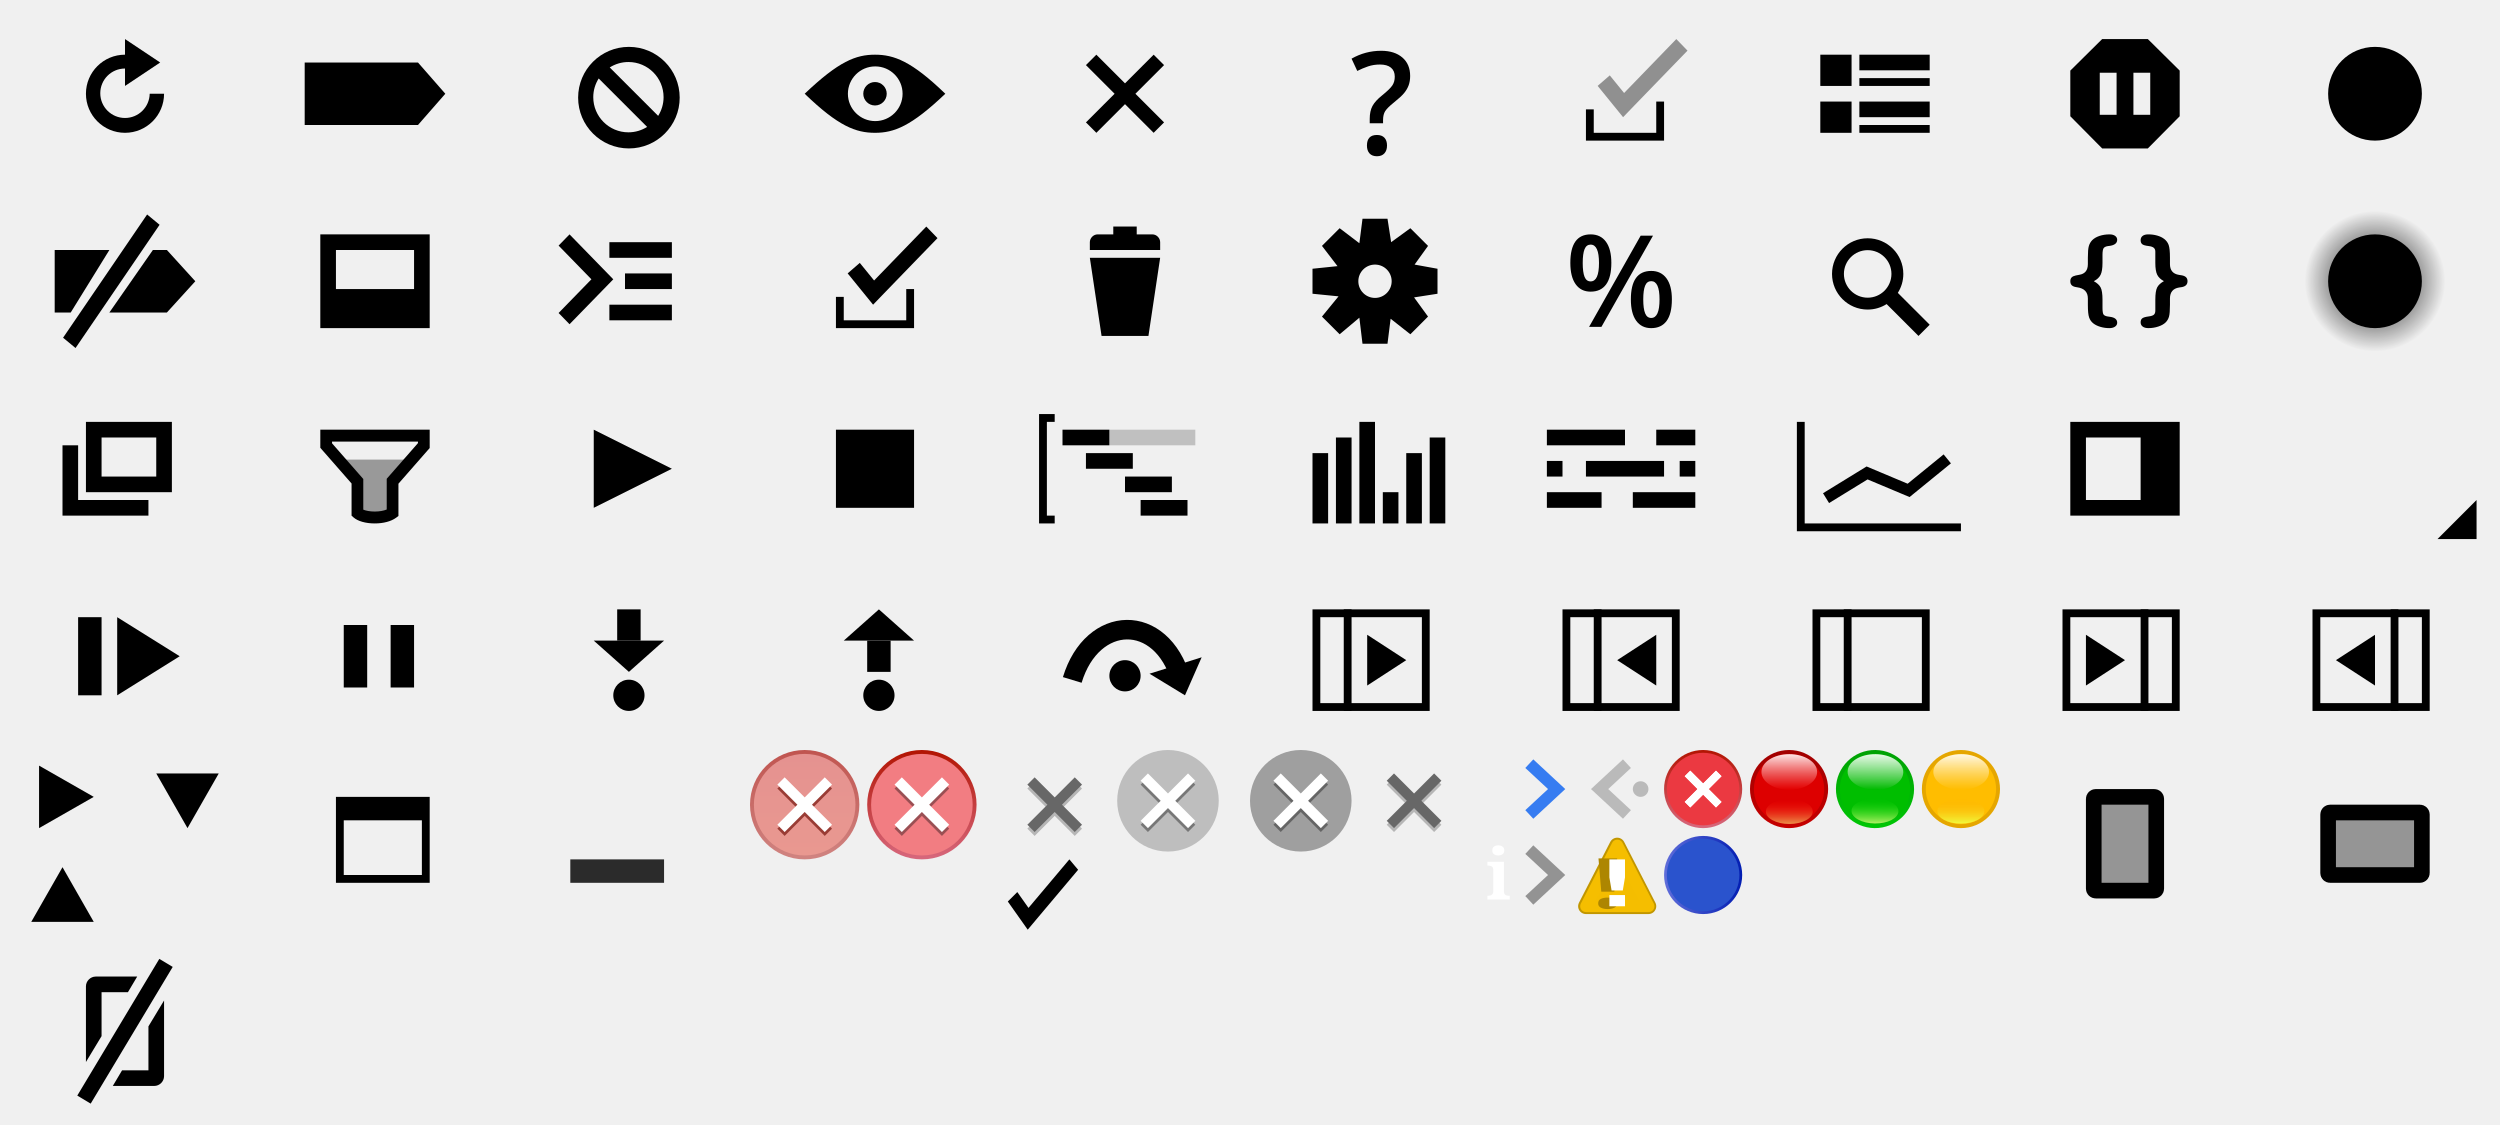
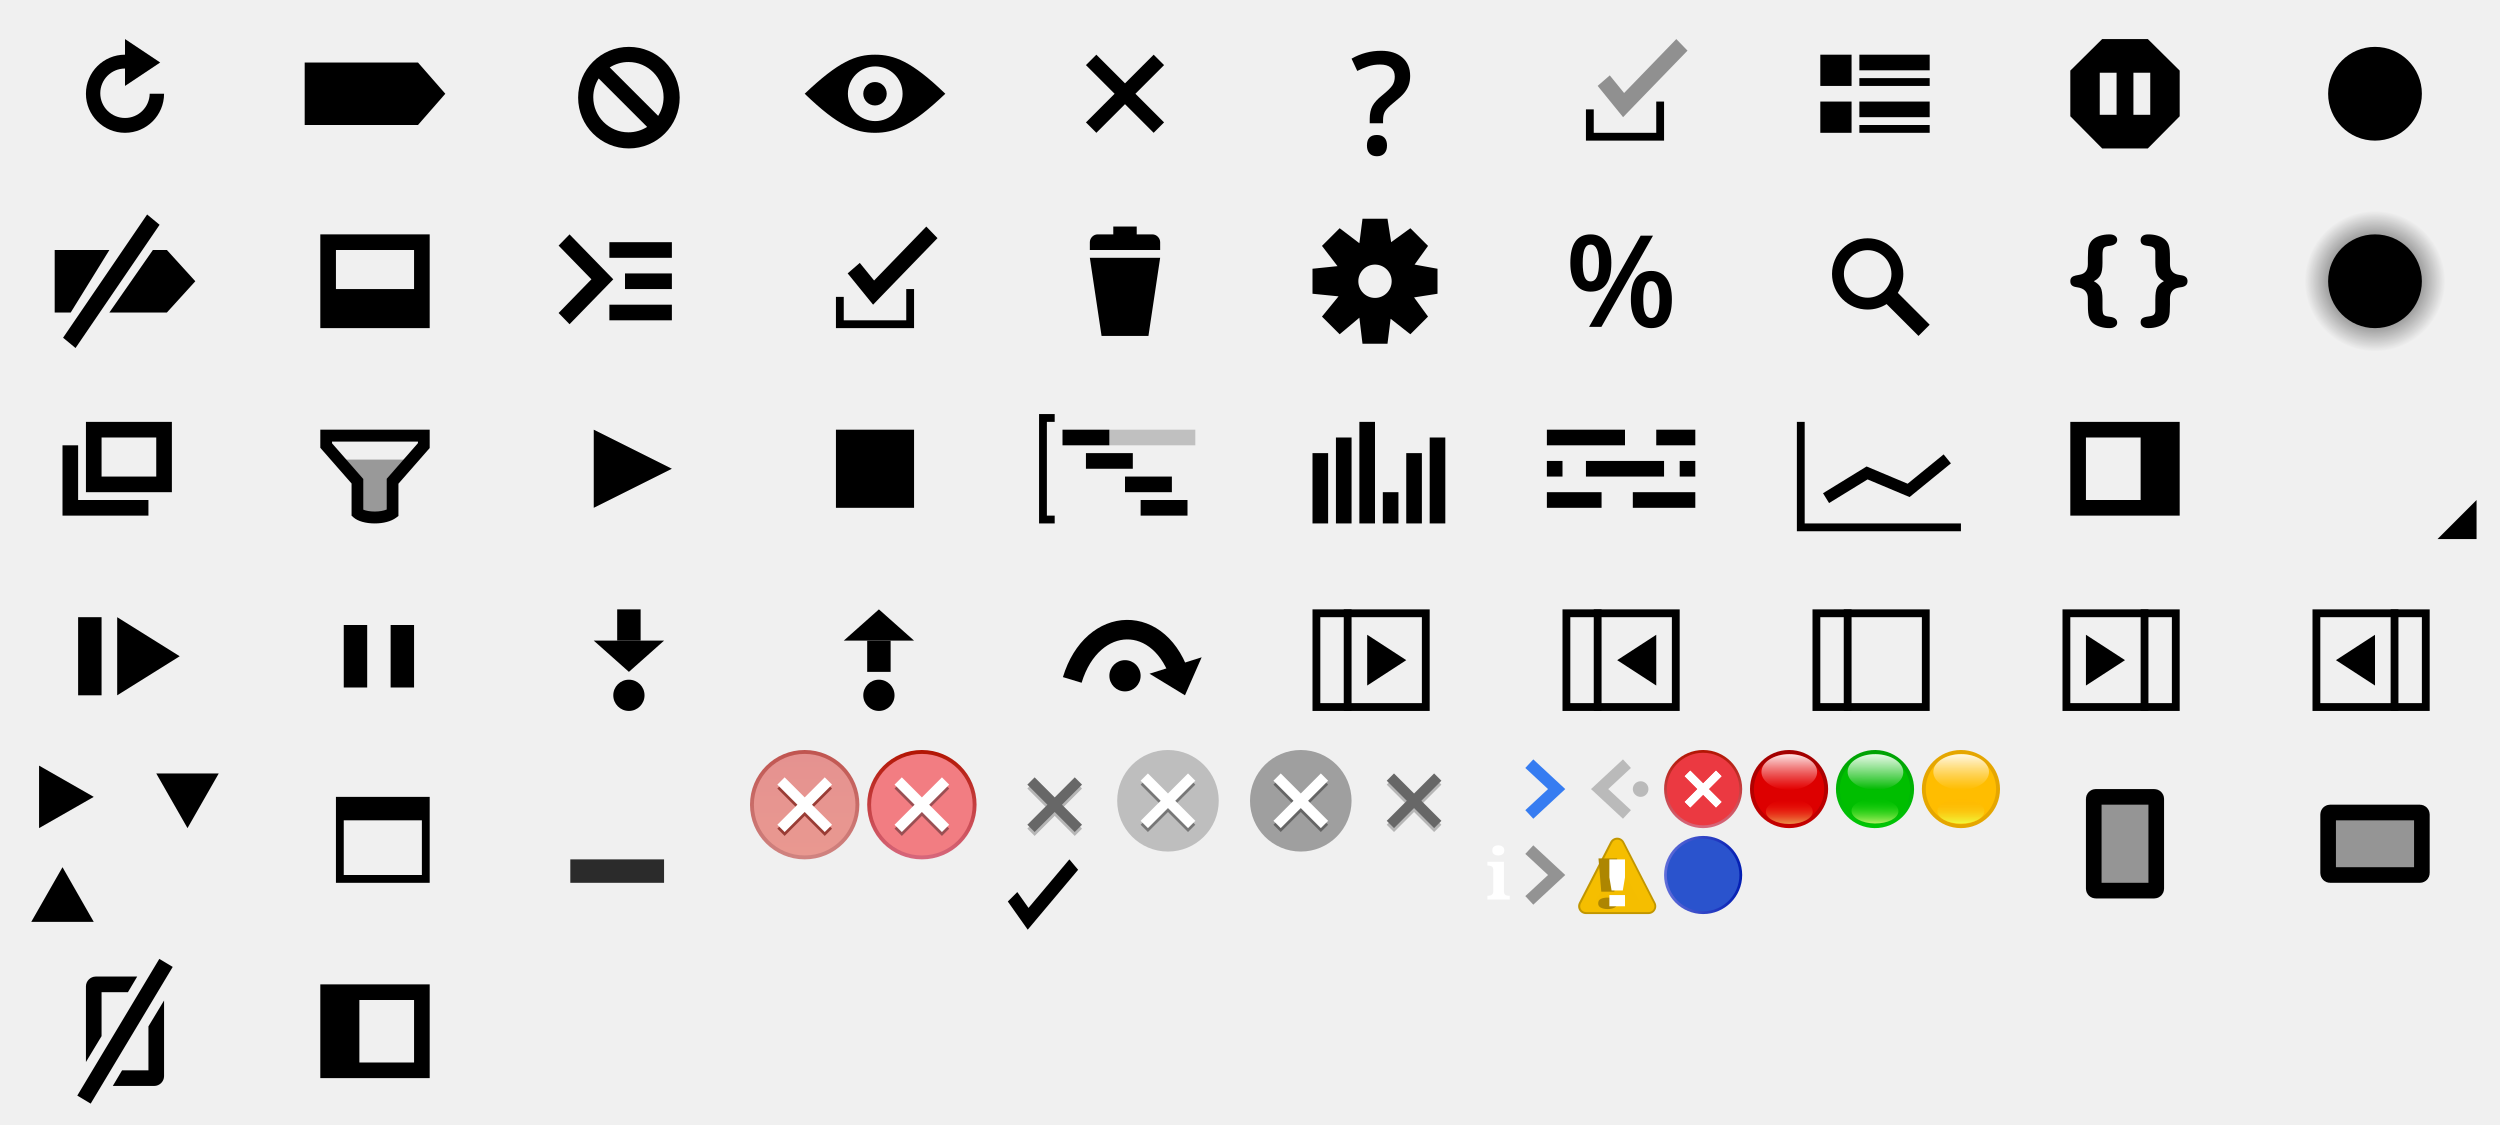
<svg xmlns="http://www.w3.org/2000/svg" xmlns:xlink="http://www.w3.org/1999/xlink" height="144" id="svg2" version="1.1" width="320" xml:space="preserve">
  <defs id="defs6">
    <linearGradient id="linearGradient4153">
      <stop style="stop-color:#606eda;stop-opacity:1;" offset="0" id="stop4155" />
      <stop style="stop-color:#021db2;stop-opacity:1;" offset="1" id="stop4157" />
    </linearGradient>
    <linearGradient id="linearGradient5337">
      <stop style="stop-color:#e59290;stop-opacity:1;" offset="0" id="stop5339" />
      <stop style="stop-color:#e99890;stop-opacity:1;" offset="1" id="stop5341" />
    </linearGradient>
    <linearGradient id="linearGradient5329">
      <stop id="stop5331" offset="0" style="stop-color:#c0544f;stop-opacity:1;" />
      <stop id="stop5333" offset="1" style="stop-color:#d08481;stop-opacity:1;" />
    </linearGradient>
    <linearGradient id="linearGradient5667">
      <stop style="stop-color:#ffa801;stop-opacity:0;" offset="0" id="stop5669" />
      <stop style="stop-color:#f0fb3d;stop-opacity:1;" offset="1" id="stop5671" />
    </linearGradient>
    <linearGradient id="linearGradient5655">
      <stop id="stop5657" offset="0" style="stop-color:#ffbd00;stop-opacity:0.65;" />
      <stop id="stop5659" offset="1" style="stop-color:#ffffff;stop-opacity:0.906;" />
    </linearGradient>
    <linearGradient id="linearGradient5505">
      <stop style="stop-color:#00d600;stop-opacity:0;" offset="0" id="stop5507" />
      <stop style="stop-color:#d8fc7b;stop-opacity:0.812;" offset="1" id="stop5509" />
    </linearGradient>
    <linearGradient id="linearGradient5497">
      <stop id="stop5499" offset="0" style="stop-color:#00ba00;stop-opacity:1;" />
      <stop id="stop5501" offset="1" style="stop-color:#ffffff;stop-opacity:0.906;" />
    </linearGradient>
    <linearGradient id="linearGradient5489">
      <stop style="stop-color:#00a104;stop-opacity:1;" offset="0" id="stop5491" />
      <stop style="stop-color:#00c605;stop-opacity:1;" offset="1" id="stop5493" />
    </linearGradient>
    <linearGradient id="linearGradient5441">
      <stop id="stop5443" offset="0" style="stop-color:#ff0000;stop-opacity:0;" />
      <stop id="stop5445" offset="1" style="stop-color:#f0cb68;stop-opacity:0.709;" />
    </linearGradient>
    <linearGradient id="linearGradient5429">
      <stop style="stop-color:#e60000;stop-opacity:0.65;" offset="0" id="stop5431" />
      <stop style="stop-color:#ffffff;stop-opacity:0.906;" offset="1" id="stop5433" />
    </linearGradient>
    <linearGradient id="linearGradient5409">
      <stop id="stop5411" offset="0" style="stop-color:#a10000;stop-opacity:1;" />
      <stop id="stop5413" offset="1" style="stop-color:#c60000;stop-opacity:1;" />
    </linearGradient>
    <linearGradient id="linearGradient4827">
      <stop id="stop4829" offset="0" style="stop-color:#d7687d;stop-opacity:1;" />
      <stop id="stop4831" offset="1" style="stop-color:#b21402;stop-opacity:1;" />
    </linearGradient>
    <radialGradient cx="0" cy="0" fx="0" fy="0" gradientTransform="matrix(17.9996,0,0,-17.9996,680,340.9995)" gradientUnits="userSpaceOnUse" id="radialGradient208" r="1" spreadMethod="pad">
      <stop id="stop210" offset="0" style="stop-color:#000000;stop-opacity:1" />
      <stop id="stop212" offset="1" style="stop-color:#000000;stop-opacity:0" />
    </radialGradient>
    <linearGradient xlink:href="#linearGradient5409" id="linearGradient5737" gradientUnits="userSpaceOnUse" x1="227.875" y1="103.156" x2="235.125" y2="103.156" />
    <linearGradient xlink:href="#linearGradient5489" id="linearGradient5743" gradientUnits="userSpaceOnUse" x1="227.875" y1="103.156" x2="235.125" y2="103.156" />
    <linearGradient xlink:href="#linearGradient5497" id="linearGradient5753" gradientUnits="userSpaceOnUse" x1="227.875" y1="103.156" x2="235.125" y2="103.156" />
    <linearGradient xlink:href="#linearGradient5505" id="linearGradient5755" gradientUnits="userSpaceOnUse" x1="227.875" y1="103.156" x2="235.125" y2="103.156" />
    <linearGradient xlink:href="#linearGradient5429" id="linearGradient5767" gradientUnits="userSpaceOnUse" x1="227.875" y1="103.156" x2="235.125" y2="103.156" />
    <linearGradient xlink:href="#linearGradient5441" id="linearGradient5769" gradientUnits="userSpaceOnUse" x1="227.875" y1="103.156" x2="235.125" y2="103.156" />
    <linearGradient xlink:href="#linearGradient5655" id="linearGradient5835" gradientUnits="userSpaceOnUse" x1="227.875" y1="103.156" x2="235.125" y2="103.156" />
    <linearGradient xlink:href="#linearGradient5667" id="linearGradient5837" gradientUnits="userSpaceOnUse" x1="227.875" y1="103.156" x2="235.125" y2="103.156" />
    <linearGradient xlink:href="#linearGradient5337" id="linearGradient5365" gradientUnits="userSpaceOnUse" gradientTransform="matrix(0,1,-1,0,206,1.00843e-6)" x1="96.5" y1="103" x2="109.5" y2="103" />
    <radialGradient xlink:href="#radialGradient208" id="radialGradient4254" gradientUnits="userSpaceOnUse" gradientTransform="matrix(8.999799,0,0,8.999799,304,36.00024)" spreadMethod="pad" cx="0" cy="0" fx="0" fy="0" r="1" />
    <linearGradient xlink:href="#linearGradient5329" id="linearGradient4411" gradientUnits="userSpaceOnUse" gradientTransform="matrix(0,1,-1,0,207,-17)" x1="113" y1="104" x2="127" y2="104" />
    <linearGradient xlink:href="#linearGradient4827" id="linearGradient4431" gradientUnits="userSpaceOnUse" gradientTransform="matrix(0,-0.5833333,-0.5833333,0,118,110)" x1="0" y1="0" x2="24" y2="0" />
    <linearGradient xlink:href="#linearGradient4153" id="linearGradient4511" gradientUnits="userSpaceOnUse" x1="113" y1="104" x2="127" y2="104" gradientTransform="matrix(0.7142857,0,0,0.7142857,132.2857,37.71429)" />
    <linearGradient xlink:href="#linearGradient4827" id="linearGradient3263" gradientUnits="userSpaceOnUse" gradientTransform="matrix(0,-0.4166667,-0.4166667,0,218,106)" x1="0" y1="0" x2="24" y2="0" />
  </defs>
  <path d="M 57,12 53.5,8 39,8 l 0,8 14.5,0" id="path78" style="fill:#000000;fill-opacity:1;fill-rule:nonzero;stroke:none" />
  <g id="g4625">
    <path style="fill:#000000;fill-opacity:1;fill-rule:nonzero;stroke:none" id="path82" d="m 25,36 -3.638,-4 -1.792,0 -5.57,8 7.362,0 3.638,-4 z" />
    <path style="fill:#000000;fill-opacity:1;fill-rule:nonzero;stroke:none" id="path86" d="m 7,32 0,8 2.053,0 4.947,-8 -7,0 z" />
    <path style="fill:#000000;fill-opacity:1;fill-rule:nonzero;stroke:none" id="path90" d="m 9.668,44.547 -1.594,-1.319 10.758,-15.775 1.595,1.319 -10.758,15.775 z" />
  </g>
  <g id="g4621">
    <path style="fill:#000000;fill-opacity:1;fill-rule:nonzero;stroke:none" id="path102" d="m 16,15.101 c -1.748,0 -3.165,-1.417 -3.165,-3.165 0,-1.748 1.417,-3.165 3.165,-3.165 l 0,-1.772 c -2.762,0 -5,2.238 -5,5 0,2.762 2.238,5 5,5 2.762,0 5,-2.238 5,-5 l -1.838,0 C 19.127,13.718 17.727,15.101 16,15.101" />
    <path style="fill:#000000;fill-opacity:1;fill-rule:nonzero;stroke:none" id="path106" d="M 16,5 20.5,8 16,11" />
  </g>
  <path style="fill:#000000;fill-opacity:1;fill-rule:nonzero;stroke:none" id="path108" d="m 53,37 -10,0 0,-5 10,0 0,5 z m -12,5 14,0 0,-12 -14,0 0,12 z" />
  <g id="g4341">
    <path style="fill:#000000;fill-opacity:1;fill-rule:nonzero;stroke:none" id="path112" d="m 10,57 -2,0 0,7 0,2 2,0 9,0 0,-2 -9,0 0,-7 z" />
    <path d="m 13,56 7,0 0,5 -7,0 0,-5 z m 7,-2 -7,0 -2,0 0,2 0,5 0,2 2,0 7,0 2,0 0,-2 0,-5 0,-2 -2,0 z" id="path114" style="fill:#000000;fill-opacity:1;fill-rule:nonzero;stroke:none" />
  </g>
  <g id="g4613">
    <path d="m 86,33 -8,0 0,-2 8,0 0,2 z" id="path116" style="fill:#000000;fill-opacity:1;fill-rule:nonzero;stroke:none" />
    <path style="fill:#000000;fill-opacity:1;fill-rule:nonzero;stroke:none" id="path120" d="M 71.5,31.437 75.7,35.75 71.5,40.063 72.9,41.5 77.1,37.188 78.5,35.75 77.1,34.312 72.9,30 71.5,31.437 z" />
    <path d="m 86,37 -6,0 0,-2 6,0 0,2 z" id="path122" style="fill:#000000;fill-opacity:1;fill-rule:nonzero;stroke:none" />
    <path d="m 86,41 -8,0 0,-2 8,0 0,2 z" id="path124" style="fill:#000000;fill-opacity:1;fill-rule:nonzero;stroke:none" />
  </g>
  <path d="m 80.438,16.938 c -2.485,0 -4.5,-2.015 -4.5,-4.5 0,-0.88 0.257,-1.698 0.694,-2.393 l 6.199,6.199 c -0.694,0.437 -1.512,0.694 -2.393,0.694 m 4.5,-4.5 c 0,0.88 -0.257,1.698 -0.694,2.393 l -6.199,-6.199 c 0.694,-0.437 1.512,-0.694 2.393,-0.694 2.485,0 4.5,2.015 4.5,4.5 M 80.5,6 c -3.59,0 -6.5,2.91 -6.5,6.5 0,3.59 2.91,6.5 6.5,6.5 3.59,0 6.5,-2.91 6.5,-6.5 0,-3.59 -2.91,-6.5 -6.5,-6.5" id="path128" style="fill:#000000;fill-opacity:1;fill-rule:nonzero;stroke:none" />
  <path style="fill:#000000;fill-opacity:1;fill-rule:nonzero;stroke:none" id="path130" d="m 117,65 -10,0 0,-10 10,0 0,10 z" />
  <g id="g4599">
    <path style="fill:#000000;fill-opacity:1;fill-rule:nonzero;stroke:none" id="path134" d="m 116,37 0,4 -8,0 0,-3 -1,0 0,3 0,1 1,0 9,0 0,-1 0,-4 -1,0 z" />
    <path style="fill:#000000;fill-opacity:1;fill-rule:nonzero;stroke:none" id="path138" d="M 111.884,35.903 110.052,33.648 108.5,34.993 111.756,39 113.191,37.512 120,30.48 l -1.432,-1.48 -6.683,6.903 z" />
  </g>
  <path d="M 149,8.333 147.667,7 144,10.667 140.333,7 139,8.333 l 3.667,3.667 -3.667,3.667 1.333,1.333 3.667,-3.667 3.667,3.667 L 149,15.667 145.333,12 149,8.333 z" id="path142" style="fill:#000000;fill-opacity:1;fill-rule:nonzero;stroke:none" />
  <g id="g4336">
    <path d="m 44.031,58.83 2.001,2.552 0,4.594 4.002,0 0,-4.594 2.064,-2.552 -8.067,0 z" id="path44" style="opacity:0.5;fill:#424242;fill-opacity:1;fill-rule:nonzero;stroke:none" />
    <path style="fill:#000000;fill-opacity:1;fill-rule:nonzero;stroke:none" id="path146" d="m 46.5,65.235 c 0.32,0.135 0.844,0.243 1.466,0.243 0.592,0 1.144,-0.097 1.534,-0.263 l 0,-3.931 4,-4.568 0,-0.192 -11,0 0,0.218 4,4.568 0,3.926 z m 1.466,1.765 c -1.155,0 -2.168,-0.287 -2.71,-0.767 L 45,66.005 l 0,-4.117 -4,-4.568 0,-2.32 14,0 0,2.346 -4,4.568 0,4.133 -0.309,0.228 c -0.625,0.461 -1.617,0.725 -2.724,0.725" />
  </g>
  <path d="M 86,60 76,55 76,65" id="path150" style="fill:#000000;fill-opacity:1;fill-rule:nonzero;stroke:none" />
  <g id="g4314">
    <path style="opacity:0.2;fill:#000000;fill-opacity:1;fill-rule:nonzero;stroke:none" id="path58" d="m 153,57 -11,0 0,-2 11,0 0,2 z" />
    <path style="fill:#000000;fill-opacity:1;fill-rule:nonzero;stroke:none" id="path154" d="m 135,54 0,-1 -1,0 -1,0 0,1 0,12 0,1 1,0 1,0 0,-1 -1,0 0,-12 1,0 z" />
    <path d="m 142,57 -6,0 0,-2 6,0 0,2 z" id="path156" style="fill:#000000;fill-opacity:1;fill-rule:nonzero;stroke:none" />
    <path d="m 145,60 -6,0 0,-2 6,0 0,2 z" id="path158" style="fill:#000000;fill-opacity:1;fill-rule:nonzero;stroke:none" />
    <path d="m 150,63 -6,0 0,-2 6,0 0,2 z" id="path160" style="fill:#000000;fill-opacity:1;fill-rule:nonzero;stroke:none" />
    <path d="m 152,66 -6,0 0,-2 6,0 0,2 z" id="path162" style="fill:#000000;fill-opacity:1;fill-rule:nonzero;stroke:none" />
  </g>
  <g id="g4287">
    <path d="m 170,67 -2,0 0,-9 2,0 0,9 z" id="path164" style="fill:#000000;fill-opacity:1;fill-rule:nonzero;stroke:none" />
    <path d="m 173,67 -2,0 0,-11 2,0 0,11 z" id="path166" style="fill:#000000;fill-opacity:1;fill-rule:nonzero;stroke:none" />
    <path d="m 176,67 -2,0 0,-13 2,0 0,13 z" id="path168" style="fill:#000000;fill-opacity:1;fill-rule:nonzero;stroke:none" />
    <path d="m 179,67 -2,0 0,-4 2,0 0,4 z" id="path170" style="fill:#000000;fill-opacity:1;fill-rule:nonzero;stroke:none" />
    <path d="m 182,67 -2,0 0,-9 2,0 0,9 z" id="path172" style="fill:#000000;fill-opacity:1;fill-rule:nonzero;stroke:none" />
    <path d="m 185,67 -2,0 0,-11 2,0 0,11 z" id="path174" style="fill:#000000;fill-opacity:1;fill-rule:nonzero;stroke:none" />
  </g>
  <g id="g4272">
    <path d="m 208,57 -10,0 0,-2 10,0 0,2 z" id="path176" style="fill:#000000;fill-opacity:1;fill-rule:nonzero;stroke:none" />
    <path d="m 217,57 -5,0 0,-2 5,0 0,2 z" id="path178" style="fill:#000000;fill-opacity:1;fill-rule:nonzero;stroke:none" />
    <path d="m 200,61 -2,0 0,-2 2,0 0,2 z" id="path180" style="fill:#000000;fill-opacity:1;fill-rule:nonzero;stroke:none" />
    <path d="m 213,61 -10,0 0,-2 10,0 0,2 z" id="path182" style="fill:#000000;fill-opacity:1;fill-rule:nonzero;stroke:none" />
    <path d="m 217,61 -2,0 0,-2 2,0 0,2 z" id="path184" style="fill:#000000;fill-opacity:1;fill-rule:nonzero;stroke:none" />
    <path d="m 205,65 -7,0 0,-2 7,0 0,2 z" id="path186" style="fill:#000000;fill-opacity:1;fill-rule:nonzero;stroke:none" />
    <path d="m 217,65 -8,0 0,-2 8,0 0,2 z" id="path188" style="fill:#000000;fill-opacity:1;fill-rule:nonzero;stroke:none" />
  </g>
  <path style="fill:#000000;fill-opacity:1;fill-rule:nonzero;stroke:none" id="path190" d="m 274,64 -7,0 0,-8 7,0 0,8 z m -9,2 14,0 0,-12 -14,0 0,12 z" />
  <path d="m 298,12 c 0,3.313 2.686,6 6,6 3.314,0 6,-2.687 6,-6 0,-3.313 -2.686,-6 -6,-6 -3.314,0 -6,2.687 -6,6" id="path194" style="fill:#000000;fill-opacity:1;fill-rule:nonzero;stroke:none" />
  <g id="g4256">
    <path d="m 295,36 c 0,4.971 4.029,9 9,9 l 0,0 c 4.971,0 9,-4.029 9,-9 l 0,0 c 0,-4.971 -4.029,-9 -9,-9 l 0,0 c -4.971,0 -9,4.029 -9,9" id="path214" style="fill:url(#radialGradient4254);fill-rule:nonzero;stroke:none" />
    <path style="fill:#000000;fill-opacity:1;fill-rule:nonzero;stroke:none" id="path226" d="m 298,36 c 0,3.313 2.686,6 6,6 3.314,0 6,-2.687 6,-6 0,-3.313 -2.686,-6 -6,-6 -3.314,0 -6,2.687 -6,6" />
  </g>
  <path d="m 239.063,38.104 c -1.68,0 -3.042,-1.362 -3.042,-3.042 0,-1.68 1.362,-3.042 3.042,-3.042 1.68,0 3.042,1.362 3.042,3.042 0,1.68 -1.362,3.042 -3.042,3.042 m 7.937,3.462 -4.078,-4.078 c 0.443,-0.704 0.703,-1.534 0.703,-2.426 0,-2.52 -2.043,-4.563 -4.563,-4.563 -2.52,0 -4.563,2.043 -4.563,4.563 0,2.52 2.043,4.563 4.563,4.563 0.893,0 1.722,-0.26 2.426,-0.703 L 245.566,43 l 1.434,-1.434 z" id="path230" style="fill:#000000;fill-opacity:1;fill-rule:nonzero;stroke:none" />
  <g id="g4591">
    <path style="fill:none;stroke:#000000;stroke-width:1.478;stroke-linecap:butt;stroke-linejoin:miter;stroke-miterlimit:10;stroke-opacity:1;stroke-dasharray:none" id="path234" d="m 233.733,63.763 5.254,-3.227 5.315,2.234 4.949,-4.034" />
    <path style="fill:#000000;fill-opacity:1;fill-rule:nonzero;stroke:none" id="path238" d="m 231,67 0,-13 -1,0 0,14 0.5,0 0.5,0 20,0 0,-1 -20,0 z" />
  </g>
  <g id="g4218">
    <path d="m 237,11 -4,0 0,-4 4,0 0,4 z" id="path240" style="fill:#000000;fill-opacity:1;fill-rule:nonzero;stroke:none" />
    <path d="m 247,9 -9,0 0,-2 9,0 0,2 z" id="path242" style="fill:#000000;fill-opacity:1;fill-rule:nonzero;stroke:none" />
    <path d="m 247,11 -9,0 0,-1 9,0 0,1 z" id="path244" style="fill:#000000;fill-opacity:1;fill-rule:nonzero;stroke:none" />
    <path d="m 247,15 -9,0 0,-2 9,0 0,2 z" id="path246" style="fill:#000000;fill-opacity:1;fill-rule:nonzero;stroke:none" />
    <path d="m 237,17 -4,0 0,-4 4,0 0,4 z" id="path248" style="fill:#000000;fill-opacity:1;fill-rule:nonzero;stroke:none" />
    <path d="m 247,17 -9,0 0,-1 9,0 0,1 z" id="path250" style="fill:#000000;fill-opacity:1;fill-rule:nonzero;stroke:none" />
  </g>
  <path d="m 176,38.133 c -1.178,0 -2.133,-0.955 -2.133,-2.133 0,-1.178 0.955,-2.133 2.133,-2.133 1.178,0 2.133,0.955 2.133,2.133 0,1.178 -0.955,2.133 -2.133,2.133 m 8,-3.733 -2.933,-0.533 1.722,-2.392 -2.263,-2.263 -2.459,1.788 -0.467,-3 -3.2,0 -0.4,3.133 -2.525,-1.922 -2.263,2.263 1.988,2.592 -3.2,0.333 0,3.2 3.333,0.333 -2.122,2.592 2.263,2.263 2.525,-2.122 0.4,3.333 3.2,0 0.4,-3.2 2.525,1.988 2.263,-2.263 L 181,38.067 l 3,-0.467 0,-3.2 z" id="path254" style="fill:#000000;fill-opacity:1;fill-rule:nonzero;stroke:none" />
  <path d="m 174.969,18.625 c 0,-0.899 0.427,-1.349 1.28,-1.349 0.418,0 0.738,0.118 0.958,0.354 0.221,0.234 0.331,0.566 0.331,0.995 0,0.422 -0.112,0.757 -0.335,1.005 -0.224,0.246 -0.542,0.37 -0.954,0.37 -0.412,0 -0.729,-0.12 -0.95,-0.362 -0.22,-0.241 -0.331,-0.579 -0.331,-1.013 m 0.357,-2.849 0,-0.571 c 0,-0.655 0.116,-1.2 0.348,-1.634 0.233,-0.435 0.639,-0.884 1.22,-1.348 0.691,-0.56 1.137,-0.994 1.337,-1.304 0.2,-0.309 0.3,-0.678 0.3,-1.107 0,-0.499 -0.162,-0.884 -0.488,-1.151 -0.325,-0.269 -0.792,-0.402 -1.402,-0.402 -0.552,0 -1.063,0.08 -1.533,0.241 -0.47,0.161 -0.929,0.354 -1.377,0.58 L 173,7.509 c 1.179,-0.673 2.442,-1.009 3.789,-1.009 1.138,0 2.041,0.286 2.708,0.857 0.668,0.571 1.002,1.36 1.002,2.366 0,0.447 -0.064,0.844 -0.191,1.192 -0.128,0.348 -0.322,0.681 -0.58,0.996 -0.258,0.316 -0.704,0.726 -1.337,1.232 -0.541,0.434 -0.902,0.795 -1.085,1.08 -0.183,0.286 -0.275,0.67 -0.275,1.152 l 0,0.402 -1.707,0 z" id="path258" style="fill:#000000;fill-opacity:1;fill-rule:nonzero;stroke:none" />
  <path d="m 210.336,38.327 c 0,0.793 0.081,1.387 0.241,1.78 0.16,0.394 0.419,0.591 0.778,0.591 0.71,0 1.066,-0.79 1.066,-2.371 0,-1.559 -0.355,-2.339 -1.066,-2.339 -0.359,0 -0.618,0.192 -0.778,0.575 -0.16,0.383 -0.241,0.972 -0.241,1.765 m 3.664,0 c 0,1.224 -0.226,2.142 -0.676,2.755 -0.45,0.612 -1.107,0.918 -1.969,0.918 -0.825,0 -1.465,-0.315 -1.921,-0.946 -0.456,-0.63 -0.684,-1.539 -0.684,-2.727 0,-2.432 0.869,-3.649 2.606,-3.649 0.835,0 1.485,0.314 1.949,0.942 0.464,0.627 0.696,1.53 0.696,2.706 m -2.418,-8.159 -6.601,11.672 -1.58,0 6.602,-11.672 1.578,0 z m -8.995,3.497 c 0,0.793 0.079,1.383 0.236,1.773 0.158,0.388 0.415,0.582 0.774,0.582 0.717,0 1.074,-0.784 1.074,-2.355 0,-1.57 -0.357,-2.355 -1.074,-2.355 -0.358,0 -0.616,0.194 -0.774,0.583 -0.157,0.388 -0.236,0.979 -0.236,1.773 m 3.664,-0.016 c 0,1.224 -0.224,2.144 -0.672,2.758 -0.448,0.615 -1.108,0.923 -1.982,0.923 -0.825,0 -1.464,-0.318 -1.917,-0.954 -0.453,-0.636 -0.679,-1.545 -0.679,-2.727 0,-2.432 0.866,-3.649 2.597,-3.649 0.852,0 1.507,0.315 1.966,0.946 0.458,0.631 0.688,1.532 0.688,2.703" id="path262" style="fill:#000000;fill-opacity:1;fill-rule:nonzero;stroke:none" />
  <g id="g4576">
    <path style="fill:#000000;fill-opacity:1;fill-rule:nonzero;stroke:none" id="path266" d="m 268.009,35.993 c 0.419,0.229 0.71,0.494 0.87,0.798 0.161,0.303 0.24,0.827 0.24,1.568 l 0,1.02 c 0,0.469 0.046,0.763 0.138,0.884 0.092,0.12 0.265,0.202 0.522,0.244 0.062,0.013 0.153,0.028 0.276,0.041 0.63,0.077 0.945,0.33 0.945,0.757 0,0.209 -0.092,0.377 -0.275,0.504 -0.183,0.128 -0.427,0.191 -0.732,0.191 -0.389,0 -0.765,-0.053 -1.128,-0.159 -0.364,-0.106 -0.664,-0.251 -0.903,-0.435 -0.261,-0.198 -0.445,-0.454 -0.553,-0.766 -0.109,-0.313 -0.162,-0.849 -0.162,-1.609 l 0,-0.822 c 0,-0.834 -0.46,-1.312 -1.382,-1.438 -0.04,-0.009 -0.067,-0.014 -0.083,-0.014 -0.266,-0.037 -0.463,-0.117 -0.591,-0.238 -0.128,-0.121 -0.191,-0.296 -0.191,-0.525 0,-0.201 0.053,-0.359 0.162,-0.476 0.108,-0.117 0.282,-0.201 0.52,-0.253 0.105,-0.028 0.258,-0.058 0.458,-0.09 0.737,-0.115 1.107,-0.572 1.107,-1.37 l 0,-0.824 c 0,-0.707 0.041,-1.202 0.125,-1.486 0.082,-0.284 0.224,-0.532 0.424,-0.745 0.232,-0.236 0.545,-0.42 0.935,-0.551 0.392,-0.132 0.823,-0.198 1.294,-0.198 0.294,0 0.53,0.064 0.708,0.191 0.177,0.128 0.266,0.295 0.266,0.503 0,0.435 -0.337,0.697 -1.011,0.785 -0.062,0.004 -0.106,0.009 -0.134,0.013 -0.279,0.037 -0.47,0.121 -0.576,0.253 -0.106,0.132 -0.159,0.43 -0.159,0.896 l 0,1.018 c 0,0.695 -0.083,1.204 -0.249,1.528 -0.165,0.324 -0.452,0.593 -0.861,0.805" />
    <path style="fill:#000000;fill-opacity:1;fill-rule:nonzero;stroke:none" id="path270" d="m 276.983,35.986 c -0.404,-0.212 -0.687,-0.48 -0.854,-0.804 -0.165,-0.324 -0.248,-0.832 -0.248,-1.526 l 0,-1.009 0,-0.44 c 0,-0.215 -0.067,-0.379 -0.201,-0.491 -0.133,-0.112 -0.356,-0.187 -0.668,-0.223 -0.407,-0.047 -0.677,-0.127 -0.81,-0.238 -0.134,-0.113 -0.201,-0.283 -0.201,-0.511 0,-0.234 0.085,-0.416 0.254,-0.547 0.17,-0.131 0.409,-0.197 0.72,-0.197 0.41,0 0.794,0.051 1.148,0.153 0.355,0.102 0.652,0.245 0.891,0.43 0.272,0.208 0.462,0.466 0.574,0.773 0.111,0.307 0.166,0.85 0.166,1.627 l 0,0.818 c 0,0.796 0.381,1.257 1.14,1.381 0.183,0.023 0.324,0.046 0.424,0.069 0.233,0.052 0.405,0.138 0.517,0.258 0.11,0.12 0.167,0.28 0.167,0.478 0,0.207 -0.059,0.374 -0.176,0.499 -0.116,0.124 -0.291,0.21 -0.524,0.258 -0.089,0.013 -0.214,0.032 -0.374,0.056 -0.782,0.124 -1.174,0.595 -1.174,1.409 l 0,0.805 c 0,0.732 -0.041,1.24 -0.124,1.524 -0.084,0.285 -0.225,0.527 -0.425,0.726 -0.217,0.217 -0.528,0.395 -0.936,0.531 -0.408,0.137 -0.834,0.204 -1.278,0.204 -0.31,0 -0.553,-0.066 -0.728,-0.198 -0.175,-0.132 -0.262,-0.316 -0.262,-0.552 0,-0.217 0.066,-0.382 0.197,-0.493 0.131,-0.111 0.402,-0.195 0.815,-0.25 0.339,-0.042 0.569,-0.118 0.689,-0.229 0.12,-0.112 0.18,-0.289 0.18,-0.534 l 0,-0.368 0,-1.028 c 0,-0.741 0.08,-1.262 0.24,-1.565 0.16,-0.302 0.447,-0.568 0.861,-0.796" />
  </g>
  <path style="fill:#000000;fill-opacity:1;fill-rule:nonzero;stroke:none" id="path272" d="m 275.231,14.692 -2.154,0 0,-5.385 2.154,0 0,5.385 z m -4.308,0 -2.154,0 0,-5.385 2.154,0 0,5.385 z m 4,-9.692 -5.846,0 -4.077,4.038 0,5.844 4.077,4.118 5.846,0 4.077,-4.118 0,-5.844 -4.077,-4.038 z" />
  <g id="g4570">
    <path style="fill:#000000;fill-opacity:1;fill-rule:nonzero;stroke:none" id="path276" d="m 112.031,15.5 c -1.933,0 -3.5,-1.567 -3.5,-3.5 0,-1.933 1.567,-3.5 3.5,-3.5 1.933,0 3.5,1.567 3.5,3.5 0,1.933 -1.567,3.5 -3.5,3.5 m -0.031,-8.5 c -2.438,0 -4.626,0.834 -9,5 4.312,4.167 6.563,5 9,5 2.437,0 4.625,-0.834 9,-5 -4.312,-4.167 -6.563,-5 -9,-5" />
    <path style="fill:#000000;fill-opacity:1;fill-rule:nonzero;stroke:none" id="path280" d="m 110.5,12 c 0,0.829 0.671,1.5 1.5,1.5 0.829,0 1.5,-0.671 1.5,-1.5 0,-0.829 -0.671,-1.5 -1.5,-1.5 -0.829,0 -1.5,0.671 -1.5,1.5" />
  </g>
  <g id="g4564">
    <path style="fill:#000000;fill-opacity:1;fill-rule:nonzero;stroke:none" id="path284" d="m 139.5,33 9,0 -1.5,10 -6,0" />
    <path style="fill:#000000;fill-opacity:1;fill-rule:nonzero;stroke:none" id="path288" d="m 147.5,30 -2,0 0,-1 -3,0 0,1 -2,0 c -0.552,0 -1,0.482 -1,1 l 0,1 1,0 7,0 1,0 0,-1 c 0,-0.518 -0.448,-1 -1,-1" />
  </g>
  <path d="m 317,69 0,-5 -5,5 5,0 z" id="path292" style="fill:#000000;fill-opacity:1;fill-rule:nonzero;stroke:none" />
  <g id="g4558">
    <path d="m 207.884,11.903 -1.833,-2.255 -1.552,1.345 3.256,4.007 1.435,-1.488 L 216,6.48 214.568,5 l -6.683,6.903 z" id="path74" style="opacity:0.4;fill:#000000;fill-opacity:1;fill-rule:nonzero;stroke:none" />
    <path style="fill:#000000;fill-opacity:1;fill-rule:nonzero;stroke:none" id="path296" d="m 212,13 0,4 -8,0 0,-3 -1,0 0,4 10,0 0,-5 z" />
  </g>
  <g id="g4349">
    <path d="m 23,84 -8,-5 0,10" id="path3116" style="fill:#000000;fill-opacity:1;fill-rule:nonzero;stroke:none" />
    <path style="fill:#000000;fill-opacity:1;fill-rule:nonzero;stroke:none" id="path3118" d="m 13,89 -3,0 0,-10 3,0 0,10 z" />
  </g>
  <g id="g4355">
    <path d="m 47,88 -3,0 0,-8 3,0 0,8 z" id="path3127" style="fill:#000000;fill-opacity:1;fill-rule:nonzero;stroke:none" />
    <path style="fill:#000000;fill-opacity:1;fill-rule:nonzero;stroke:none" id="path3129" d="m 53,88 -3,0 0,-8 3,0 0,8 z" />
  </g>
  <g id="g4370">
    <path d="m 78.5,89 c 0,1.105 0.895,2 2,2 1.105,0 2,-0.895 2,-2 0,-1.105 -0.895,-2 -2,-2 -1.105,0 -2,0.895 -2,2" id="path3312" style="fill:#000000;fill-opacity:1;fill-rule:nonzero;stroke:none" />
    <path d="M 80.5,86 85,82 76,82" id="path3316" style="fill:#000000;fill-opacity:1;fill-rule:nonzero;stroke:none" />
    <path style="fill:#000000;fill-opacity:1;fill-rule:nonzero;stroke:none" id="path3318" d="m 82,82 -3,0 0,-4 3,0 0,4 z" />
  </g>
  <g id="g4384">
    <path style="fill:#000000;fill-opacity:1;fill-rule:nonzero;stroke:none" id="path4335" d="m 110.5,89 c 0,1.105 0.895,2 2,2 1.105,0 2,-0.895 2,-2 0,-1.105 -0.895,-2 -2,-2 -1.105,0 -2,0.895 -2,2" />
    <path style="fill:#000000;fill-opacity:1;fill-rule:nonzero;stroke:none" id="path4341" d="m 112.5,78 4.5,4 -9,0" />
    <path d="m 114,82 -3,0 0,4 3,0 0,-4 z" id="path4343" style="fill:#000000;fill-opacity:1;fill-rule:nonzero;stroke:none" />
  </g>
  <g id="g4399">
    <path d="m 142,86.5 c 0,1.105 0.895,2 2,2 1.105,0 2,-0.895 2,-2 0,-1.105 -0.895,-2 -2,-2 -1.105,0 -2,0.895 -2,2" id="path3388" style="fill:#000000;fill-opacity:1;fill-rule:nonzero;stroke:none" />
    <path id="path3400" d="m 137.25,87.032 c 2.553,-8.432 11.403,-8.728 13.938,0" style="fill:none;stroke:#000000;stroke-width:2.5;stroke-linecap:butt;stroke-linejoin:miter;stroke-miterlimit:4;stroke-opacity:1;stroke-dasharray:none" />
    <path d="m 151.676,89 -4.54,-2.764 6.677,-2.103" id="path4359" style="fill:#000000;fill-opacity:1;fill-rule:nonzero;stroke:none" />
  </g>
  <path style="fill:#000000;fill-opacity:1;fill-rule:nonzero;stroke:none" id="path4391" d="m 12,102 -7,-4 0,8" />
  <path d="m 24,106 4,-7 -8,0" id="path4395" style="fill:#000000;fill-opacity:1;fill-rule:nonzero;stroke:none" />
  <path style="fill:#000000;fill-opacity:1;fill-rule:nonzero;stroke:none" id="path4399" d="m 8,111 4,7 -8,0" />
  <path d="m 54,105 0,7 -10,0 0,-7 z m 1,8 0,-11 -12,0 0,11 z" id="path4987" style="fill:#000000;fill-opacity:1;fill-rule:nonzero;stroke:none" />
  <rect style="opacity:0.819;fill:#000000;fill-opacity:1;fill-rule:nonzero;stroke:none" id="rect4991" width="12" height="3" x="73" y="110" ry="0" />
  <g id="g4116">
    <rect style="fill:none;stroke:#000000;stroke-width:1;stroke-miterlimit:4;stroke-opacity:1;stroke-dasharray:none" id="rect4212" width="14" height="12" x="168.5" y="78.5" />
    <path style="fill:#000000;fill-opacity:1;fill-rule:nonzero;stroke:none" id="path4218" d="m 180,84.5 -5,-3.25 0,6.5" />
    <rect y="78" x="172" height="13" width="1" id="rect6836" style="fill:#000000;fill-opacity:1;stroke:none" />
  </g>
  <g id="g4133">
    <rect y="78.5" x="200.5" height="12" width="14" id="rect6882" style="fill:none;stroke:#000000;stroke-width:1;stroke-miterlimit:4;stroke-opacity:1;stroke-dasharray:none" />
    <path d="m 207,84.5 5,-3.25 0,6.5" id="path6886" style="fill:#000000;fill-opacity:1;fill-rule:nonzero;stroke:none" />
    <rect style="fill:#000000;fill-opacity:1;stroke:none" id="rect6888" width="1" height="13" x="204" y="78" />
  </g>
  <g id="g4145">
    <rect style="fill:none;stroke:#000000;stroke-width:1;stroke-miterlimit:4;stroke-opacity:1;stroke-dasharray:none" id="rect6898" width="14" height="12" x="232.5" y="78.5" />
    <rect y="78" x="236" height="13" width="1" id="rect6904" style="fill:#000000;fill-opacity:1;stroke:none" />
  </g>
  <g id="g4179">
    <rect style="fill:none;stroke:#000000;stroke-width:1;stroke-miterlimit:4;stroke-opacity:1;stroke-dasharray:none" id="rect6914" width="14" height="12" x="264.5" y="78.5" />
    <path style="fill:#000000;fill-opacity:1;fill-rule:nonzero;stroke:none" id="path6918" d="m 272,84.5 -5,-3.25 0,6.5" />
    <rect y="78" x="274" height="13" width="1" id="rect6920" style="fill:#000000;fill-opacity:1;stroke:none" />
  </g>
  <g id="g4206">
    <rect y="78.5" x="296.5" height="12" width="14" id="rect6946" style="fill:none;stroke:#000000;stroke-width:1;stroke-miterlimit:4;stroke-opacity:1;stroke-dasharray:none" />
    <path d="m 299,84.5 5,-3.25 0,6.5" id="path6950" style="fill:#000000;fill-opacity:1;fill-rule:nonzero;stroke:none" />
    <rect style="fill:#000000;fill-opacity:1;stroke:none" id="rect6952" width="1" height="13" x="306" y="78" />
  </g>
  <g id="g4433">
    <path d="m 118,96 c -3.866,0 -7,3.134 -7,7 0,3.866 3.134,7 7,7 3.866,0 7,-3.134 7,-7 0,-3.866 -3.134,-7 -7,-7" id="path4791" style="fill:url(#linearGradient4431);fill-opacity:1;fill-rule:nonzero;stroke:none" />
    <path style="fill:#f27d82;fill-opacity:1;fill-rule:nonzero;stroke:none" id="path4795" d="m 111.5,103 c 0,3.59 2.91,6.5 6.5,6.5 3.59,0 6.5,-2.91 6.5,-6.5 0,-3.59 -2.91,-6.5 -6.5,-6.5 -3.59,0 -6.5,2.91 -6.5,6.5" />
    <path d="m 121.5,100.933 -0.933,-0.933 -2.567,2.567 -2.567,-2.567 -0.933,0.933 2.567,2.567 L 114.5,106.067 115.433,107 118,104.433 120.567,107 121.5,106.067 118.933,103.5 121.5,100.933 z" id="path4799" style="fill:#000000;fill-opacity:0.364;fill-rule:nonzero;stroke:none" />
    <path style="fill:#ffffff;fill-opacity:1;fill-rule:nonzero;stroke:none" id="path4803" d="m 121.5,100.433 -0.933,-0.933 -2.567,2.567 -2.567,-2.567 -0.933,0.933 2.567,2.567 -2.567,2.567 0.933,0.933 2.567,-2.567 2.567,2.567 0.933,-0.933 -2.567,-2.567 2.567,-2.567 z" />
  </g>
  <g id="g4445">
    <path style="fill:#000000;fill-opacity:0.244;fill-rule:nonzero;stroke:none" id="path4877" d="m 138.5,100.933 -0.933,-0.933 -2.567,2.567 -2.567,-2.567 -0.933,0.933 2.567,2.567 L 131.5,106.067 132.433,107 135,104.433 137.567,107 138.5,106.067 135.933,103.5 138.5,100.933 z" />
    <path d="m 138.5,100.433 -0.933,-0.933 -2.567,2.567 -2.567,-2.567 -0.933,0.933 2.567,2.567 -2.567,2.567 0.933,0.933 2.567,-2.567 2.567,2.567 0.933,-0.933 -2.567,-2.567 2.567,-2.567 z" id="path4881" style="fill:#676767;fill-opacity:1;fill-rule:nonzero;stroke:none" />
  </g>
  <g id="g4413">
    <path style="fill:url(#linearGradient4411);fill-opacity:1;fill-rule:nonzero;stroke:none" id="path4953" d="m 103,110 c 3.866,0 7,-3.134 7,-7 0,-3.866 -3.134,-7 -7,-7 -3.866,0 -7,3.134 -7,7 0,3.866 3.134,7 7,7" />
    <path d="m 103,96.5 c -3.59,0 -6.5,2.91 -6.5,6.5 0,3.59 2.91,6.5 6.5,6.5 3.59,0 6.5,-2.91 6.5,-6.5 0,-3.59 -2.91,-6.5 -6.5,-6.5" id="path4955" style="fill:url(#linearGradient5365);fill-opacity:1;fill-rule:nonzero;stroke:none" />
    <path style="fill:#993c35;fill-opacity:1;fill-rule:nonzero;stroke:none" id="path4959" d="m 106.5,100.933 -0.933,-0.933 -2.567,2.567 -2.567,-2.567 -0.933,0.933 2.567,2.567 L 99.5,106.067 100.433,107 103,104.433 105.567,107 106.5,106.067 103.933,103.5 106.5,100.933 z" />
    <path d="m 106.5,100.433 -0.933,-0.933 -2.567,2.567 -2.567,-2.567 -0.933,0.933 2.567,2.567 -2.567,2.567 0.933,0.933 2.567,-2.567 2.567,2.567 0.933,-0.933 -2.567,-2.567 2.567,-2.567 z" id="path4963" style="fill:#ffffff;fill-opacity:1;fill-rule:nonzero;stroke:none" />
  </g>
  <g id="g4457">
    <path style="fill:#bebebe;fill-opacity:1;fill-rule:nonzero;stroke:none" id="path4998" d="m 143,102.5 c 0,3.59 2.91,6.5 6.5,6.5 3.59,0 6.5,-2.91 6.5,-6.5 0,-3.59 -2.91,-6.5 -6.5,-6.5 -3.59,0 -6.5,2.91 -6.5,6.5" />
    <path d="m 153,100.433 -0.933,-0.933 -2.567,2.567 L 146.933,99.5 146,100.433 148.567,103 146,105.567 146.933,106.5 149.5,103.933 152.067,106.5 153,105.567 150.433,103 153,100.433 z" id="path5002" style="fill:#000000;fill-opacity:0.373;fill-rule:nonzero;stroke:none" />
    <path style="fill:#ffffff;fill-opacity:1;fill-rule:nonzero;stroke:none" id="path5006" d="M 153,99.933 152.067,99 149.5,101.567 146.933,99 146,99.933 148.567,102.5 146,105.067 146.933,106 149.5,103.433 152.067,106 153,105.067 150.433,102.5 153,99.933 z" />
  </g>
  <g id="g4469">
    <path d="m 160,102.5 c 0,3.59 2.91,6.5 6.5,6.5 3.59,0 6.5,-2.91 6.5,-6.5 0,-3.59 -2.91,-6.5 -6.5,-6.5 -3.59,0 -6.5,2.91 -6.5,6.5" id="path5039" style="fill:#9f9f9f;fill-opacity:1;fill-rule:nonzero;stroke:none" />
    <path style="fill:#000000;fill-opacity:0.364;fill-rule:nonzero;stroke:none" id="path5043" d="m 170,100.433 -0.933,-0.933 -2.567,2.567 L 163.933,99.5 163,100.433 165.567,103 163,105.567 163.933,106.5 166.5,103.933 169.067,106.5 170,105.567 167.433,103 170,100.433 z" />
    <path d="M 170,99.933 169.067,99 166.5,101.567 163.933,99 163,99.933 165.567,102.5 163,105.067 163.933,106 166.5,103.433 169.067,106 170,105.067 167.433,102.5 170,99.933 z" id="path5047" style="fill:#ffffff;fill-opacity:1;fill-rule:nonzero;stroke:none" />
  </g>
  <g id="g4480">
    <path d="m 184.5,100.433 -0.933,-0.933 -2.567,2.567 -2.567,-2.567 -0.933,0.933 2.567,2.567 -2.567,2.567 0.933,0.933 2.567,-2.567 2.567,2.567 0.933,-0.933 -2.567,-2.567 2.567,-2.567 z" id="path5147" style="fill:#000000;fill-opacity:0.244;fill-rule:nonzero;stroke:none" />
    <path style="fill:#676767;fill-opacity:1;fill-rule:nonzero;stroke:none" id="path5151" d="m 184.5,99.933 -0.933,-0.933 -2.567,2.567 -2.567,-2.567 -0.933,0.933 2.567,2.567 L 177.5,105.067 178.433,106 181,103.433 183.567,106 184.5,105.067 181.933,102.5 184.5,99.933 z" />
  </g>
  <path style="fill:#000000;fill-opacity:1;fill-rule:nonzero;stroke:none" id="path5167" d="M 131.649,116.212 130.214,114.183 129,115.394 131.548,119 132.672,117.661 138,111.332 136.879,110 l -5.231,6.212 z" />
  <path style="fill:none;stroke:#367cf1;stroke-width:1.5;stroke-linecap:butt;stroke-linejoin:miter;stroke-miterlimit:4;stroke-opacity:1;stroke-dasharray:none" d="m 195.75,97.75 3.5,3.25 -3.5,3.25" id="path5212" />
  <path id="path5214" d="m 195.75,108.75 3.5,3.25 -3.5,3.25" style="fill:none;stroke:#939393;stroke-width:1.5;stroke-linecap:butt;stroke-linejoin:miter;stroke-miterlimit:4;stroke-opacity:1;stroke-dasharray:none" />
  <g id="g4488">
    <path d="m 209,101 c 0,0.552 0.448,1 1,1 0.552,0 1,-0.448 1,-1 0,-0.552 -0.448,-1 -1,-1 -0.552,0 -1,0.448 -1,1" id="path5204" style="fill:#bababa;fill-opacity:1;fill-rule:nonzero;stroke:none" />
    <path id="path5216" d="m 208.25,97.75 -3.5,3.25 3.5,3.25" style="fill:none;stroke:#bababa;stroke-width:1.5;stroke-linecap:butt;stroke-linejoin:miter;stroke-miterlimit:4;stroke-opacity:1;stroke-dasharray:none" />
  </g>
  <g id="g3265">
    <path style="fill:url(#linearGradient3263);fill-opacity:1;fill-rule:nonzero;stroke:none" id="path5243" d="m 218,96 c -2.761,0 -5,2.238 -5,5 0,2.762 2.239,5 5,5 2.761,0 5,-2.238 5,-5 0,-2.762 -2.239,-5 -5,-5" />
    <path d="m 213.357,101 c 0,2.564 2.078,4.643 4.643,4.643 2.564,0 4.643,-2.079 4.643,-4.643 0,-2.564 -2.078,-4.643 -4.643,-4.643 -2.564,0 -4.643,2.079 -4.643,4.643" id="path5245" style="fill:#eb3941;fill-opacity:1;fill-rule:nonzero;stroke:none" />
    <path id="path5264" d="M 216,99 C 220,103 220,103 220,103" style="fill:none;stroke:#ffffff;stroke-width:1px;stroke-linecap:butt;stroke-linejoin:miter;stroke-opacity:1" />
    <path style="fill:none;stroke:#ffffff;stroke-width:1px;stroke-linecap:butt;stroke-linejoin:miter;stroke-opacity:1" d="M 220,99 C 216,103 216,103 216,103" id="path5266" />
    <path style="fill:none;stroke:#ffffff;stroke-width:1px;stroke-linecap:butt;stroke-linejoin:miter;stroke-opacity:1" d="M 216,99 C 220,103 220,103 220,103" id="path5268" />
    <path id="path5270" d="M 220,99 C 216,103 216,103 216,103" style="fill:none;stroke:#ffffff;stroke-width:1px;stroke-linecap:butt;stroke-linejoin:miter;stroke-opacity:1" />
  </g>
  <g id="g4492">
    <path style="fill:none;stroke:#c19600;stroke-width:2;stroke-linecap:square;stroke-linejoin:round;stroke-miterlimit:4;stroke-opacity:1;stroke-dasharray:none" d="m 203,116 4,-7.778 4,7.778 z" id="path5289" />
    <path id="path5283" d="m 203.017,116 4,-7.778 4,7.778 z" style="fill:#f4bd00;fill-opacity:1;stroke:#f5be00;stroke-width:1.5;stroke-linecap:square;stroke-linejoin:round;stroke-miterlimit:4;stroke-opacity:1;stroke-dasharray:none" />
    <text transform="scale(1.262967,0.7917864)" xml:space="preserve" style="font-size:11.261px;font-style:normal;font-variant:normal;font-weight:bold;font-stretch:normal;line-height:125%;letter-spacing:0px;word-spacing:0px;fill:#ad8601;fill-opacity:1;stroke:none;font-family:Sans;-inkscape-font-specification:Times Bold" x="161.332" y="146.82" id="text5301">
      <tspan id="tspan5303" x="161.332" y="146.82">!</tspan>
    </text>
    <path d="m 206,110 2,0 0,2.303 -0.283,1.68 -1.433,0 L 206,112.303 206,110 m 0,4.569 2,0 0,1.431 -2,0 0,-1" id="path5364" style="font-size:9.677px;font-style:normal;font-variant:normal;font-weight:bold;font-stretch:normal;line-height:125%;letter-spacing:0px;word-spacing:0px;fill:#ffffff;fill-opacity:1;stroke:none;font-family:Sans;-inkscape-font-specification:Times Bold" />
  </g>
  <g id="g4525">
    <path style="fill:url(#linearGradient5737);fill-opacity:1;fill-rule:nonzero;stroke:none" id="path5449" d="m 235.125,103.156 a 3.625,3.844 0 1 1 -7.25,0 3.625,3.844 0 1 1 7.25,0 z" transform="matrix(4.4216629e-4,1.37931,-1.300813,4.1702167e-4,363.0846,-218.3534)" />
    <path transform="matrix(1.241379,-3.9796805e-4,3.7530216e-4,1.170732,-58.418,-19.67615)" d="m 235.125,103.156 a 3.625,3.844 0 1 1 -7.25,0 3.625,3.844 0 1 1 7.25,0 z" id="path5451" style="fill:#dd0000;fill-opacity:1;fill-rule:nonzero;stroke:none" />
    <path style="fill:url(#linearGradient5767);fill-opacity:1;fill-rule:nonzero;stroke:none" id="path5453" d="m 235.125,103.156 a 3.625,3.844 0 1 1 -7.25,0 3.625,3.844 0 1 1 7.25,0 z" transform="matrix(-2.0173838e-4,-0.6293104,0.9268293,-2.9712795e-4,133.469,244.5285)" />
    <path transform="matrix(1.4094051e-4,0.4396552,0.7804878,-2.5021302e-4,148.4874,2.120632)" d="m 235.125,103.156 a 3.625,3.844 0 1 1 -7.25,0 3.625,3.844 0 1 1 7.25,0 z" id="path5455" style="fill:url(#linearGradient5769);fill-opacity:1;fill-rule:nonzero;stroke:none" />
  </g>
  <g id="g4535">
    <path style="fill:url(#linearGradient5743);fill-opacity:1;fill-rule:nonzero;stroke:none" id="path5513" d="m 235.125,103.156 a 3.625,3.844 0 1 1 -7.25,0 3.625,3.844 0 1 1 7.25,0 z" transform="matrix(-0.01506784,1.37921,-1.300718,-0.01421029,377.6654,-216.8212)" />
    <path transform="matrix(1.241304,0.01356118,-0.01278943,1.17066,-46.0425,-22.90035)" d="m 235.125,103.156 a 3.625,3.844 0 1 1 -7.25,0 3.625,3.844 0 1 1 7.25,0 z" id="path5515" style="fill:#00be00;fill-opacity:1;fill-rule:nonzero;stroke:none" />
    <path style="fill:url(#linearGradient5753);fill-opacity:1;fill-rule:nonzero;stroke:none" id="path5517" d="m 235.125,103.156 a 3.625,3.844 0 1 1 -7.25,0 3.625,3.844 0 1 1 7.25,0 z" transform="matrix(0.00687469,-0.6292645,0.9267618,0.01012483,142.8651,243.4433)" />
    <path transform="matrix(-0.00480288,0.4396232,0.780431,0.00852617,160.6027,1.160325)" d="m 235.125,103.156 a 3.625,3.844 0 1 1 -7.25,0 3.625,3.844 0 1 1 7.25,0 z" id="path5519" style="fill:url(#linearGradient5755);fill-opacity:1;fill-rule:nonzero;stroke:none" />
  </g>
  <g id="g4541">
    <path transform="matrix(4.4216629e-4,1.37931,-1.300813,4.1702167e-4,385.0846,-218.3534)" d="m 235.125,103.156 a 3.625,3.844 0 1 1 -7.25,0 3.625,3.844 0 1 1 7.25,0 z" id="path5588" style="fill:#e5a600;fill-opacity:1;fill-rule:nonzero;stroke:none" />
    <path style="fill:#ffbd00;fill-opacity:1;fill-rule:nonzero;stroke:none" id="path5590" d="m 235.125,103.156 a 3.625,3.844 0 1 1 -7.25,0 3.625,3.844 0 1 1 7.25,0 z" transform="matrix(1.241379,-3.9796805e-4,3.7530216e-4,1.170732,-36.418,-19.67615)" />
    <path transform="matrix(-2.0173838e-4,-0.6293104,0.9268293,-2.9712795e-4,155.469,244.5285)" d="m 235.125,103.156 a 3.625,3.844 0 1 1 -7.25,0 3.625,3.844 0 1 1 7.25,0 z" id="path5592" style="fill:url(#linearGradient5835);fill-opacity:1;fill-rule:nonzero;stroke:none" />
    <path style="fill:url(#linearGradient5837);fill-opacity:1;fill-rule:nonzero;stroke:none" id="path5594" d="m 235.125,103.156 a 3.625,3.844 0 1 1 -7.25,0 3.625,3.844 0 1 1 7.25,0 z" transform="matrix(1.4094051e-4,0.4396552,0.7804878,-2.5021302e-4,170.4433,2.076437)" />
  </g>
  <rect style="fill:#000000;fill-opacity:0.382;fill-rule:nonzero;stroke:#000000;stroke-width:2;stroke-linecap:butt;stroke-linejoin:round;stroke-miterlimit:0;stroke-opacity:1;stroke-dasharray:none" id="rect4542" width="8" height="12" x="268" y="102" ry="0.25" rx="0.25" />
  <g id="g4513">
    <path style="fill:url(#linearGradient4511);fill-opacity:1;fill-rule:nonzero;stroke:none" id="path5243-8" d="m 218,107 c -2.761,0 -5,2.238 -5,5 0,2.762 2.239,5 5,5 2.761,0 5,-2.238 5,-5 0,-2.762 -2.239,-5 -5,-5" />
    <path d="m 213.357,112 c 0,2.564 2.078,4.643 4.643,4.643 2.564,0 4.643,-2.079 4.643,-4.643 0,-2.564 -2.078,-4.643 -4.643,-4.643 -2.564,0 -4.643,2.079 -4.643,4.643" id="path5245-1" style="fill:#2a53cd;fill-opacity:1;fill-rule:nonzero;stroke:none" />
    <text xml:space="preserve" style="font-size:40px;font-style:normal;font-weight:normal;line-height:125%;letter-spacing:0px;word-spacing:0px;fill:#ffffff;fill-opacity:1;stroke:none;font-family:Sans" x="217.818" y="115.139" id="text4181">
      <tspan id="tspan4183" x="217.818" y="115.139" style="font-size:9px;font-style:normal;font-variant:normal;font-weight:bold;font-stretch:normal;text-align:center;line-height:125%;writing-mode:lr-tb;text-anchor:middle;fill:#ffffff;fill-opacity:1;font-family:Serif;-inkscape-font-specification:Serif Bold">i</tspan>
    </text>
  </g>
  <rect rx="0.25" ry="0.25" y="104" x="298" height="8" width="12" id="rect3256" style="fill:#000000;fill-opacity:0.382;fill-rule:nonzero;stroke:#000000;stroke-width:2;stroke-linecap:butt;stroke-linejoin:round;stroke-miterlimit:0;stroke-opacity:1;stroke-dasharray:none" />
  <g id="g4049">
    <path id="rect3258" d="M 12.25 125 C 11.575 125 11 125.575 11 126.25 L 11 135.938 L 13 132.625 L 13 127 L 16.375 127 L 17.562 125 L 12.25 125 z M 21 128.062 L 19 131.375 L 19 137 L 15.625 137 L 14.438 139 L 19.75 139 C 20.425 139 21 138.425 21 137.75 L 21 128.062 z " style="font-size:medium;font-style:normal;font-variant:normal;font-weight:normal;font-stretch:normal;text-indent:0;text-align:start;text-decoration:none;line-height:normal;letter-spacing:normal;word-spacing:normal;text-transform:none;direction:ltr;block-progression:tb;writing-mode:lr-tb;text-anchor:start;baseline-shift:baseline;color:#000000;fill:#000000;fill-opacity:1;stroke:none;stroke-width:2;marker:none;visibility:visible;display:inline;overflow:visible;enable-background:accumulate;font-family:Sans;-inkscape-font-specification:Sans" />
    <path id="path4032" d="m 10.75,140.75 10.5,-17.5" style="fill:none;stroke:#000000;stroke-width:2;stroke-linecap:butt;stroke-linejoin:miter;stroke-miterlimit:4;stroke-opacity:1;stroke-dasharray:none" />
  </g>
+   <path style="fill:#000000;fill-opacity:1;fill-rule:nonzero;stroke:none" id="path190-0" d="m 46,128 7,0 0,8 -7,0 0,-8 z m 9,-2 -14,0 0,12 14,0 0,-12 z" />
</svg>
